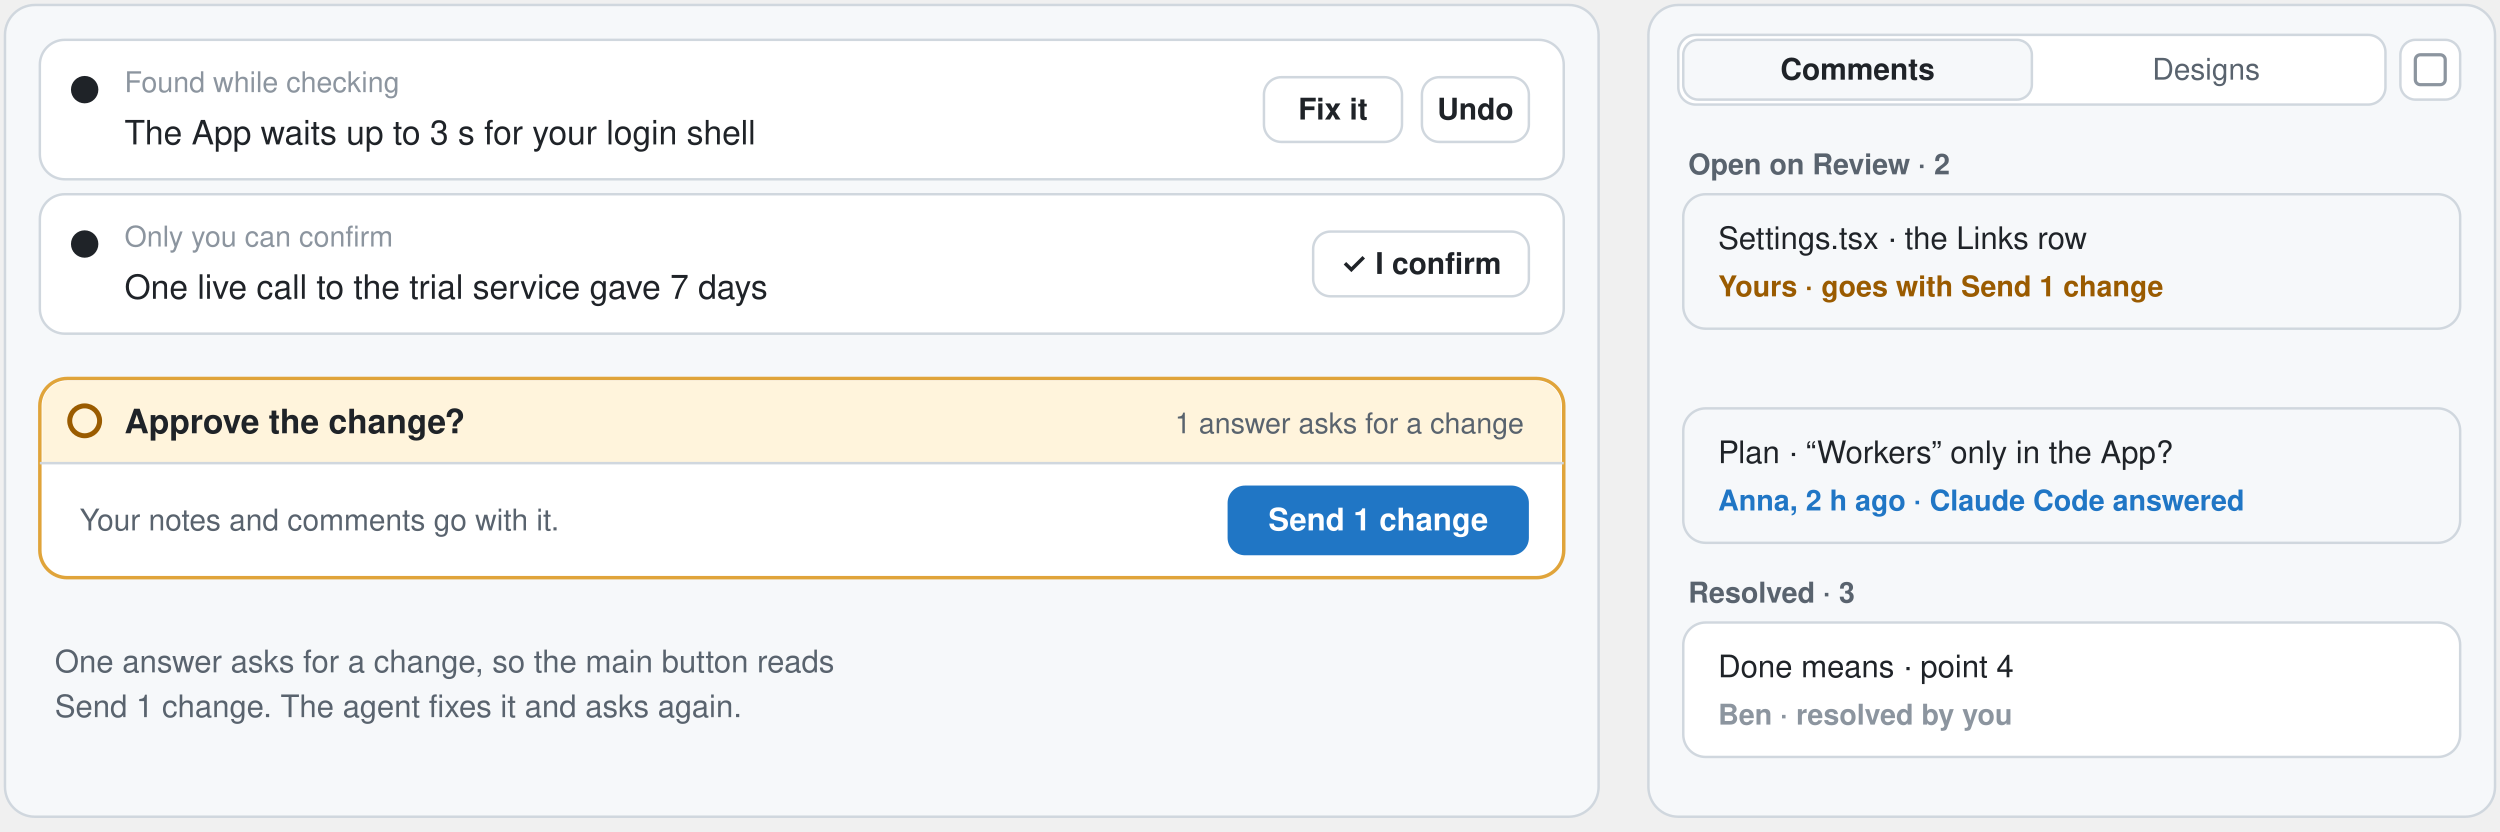
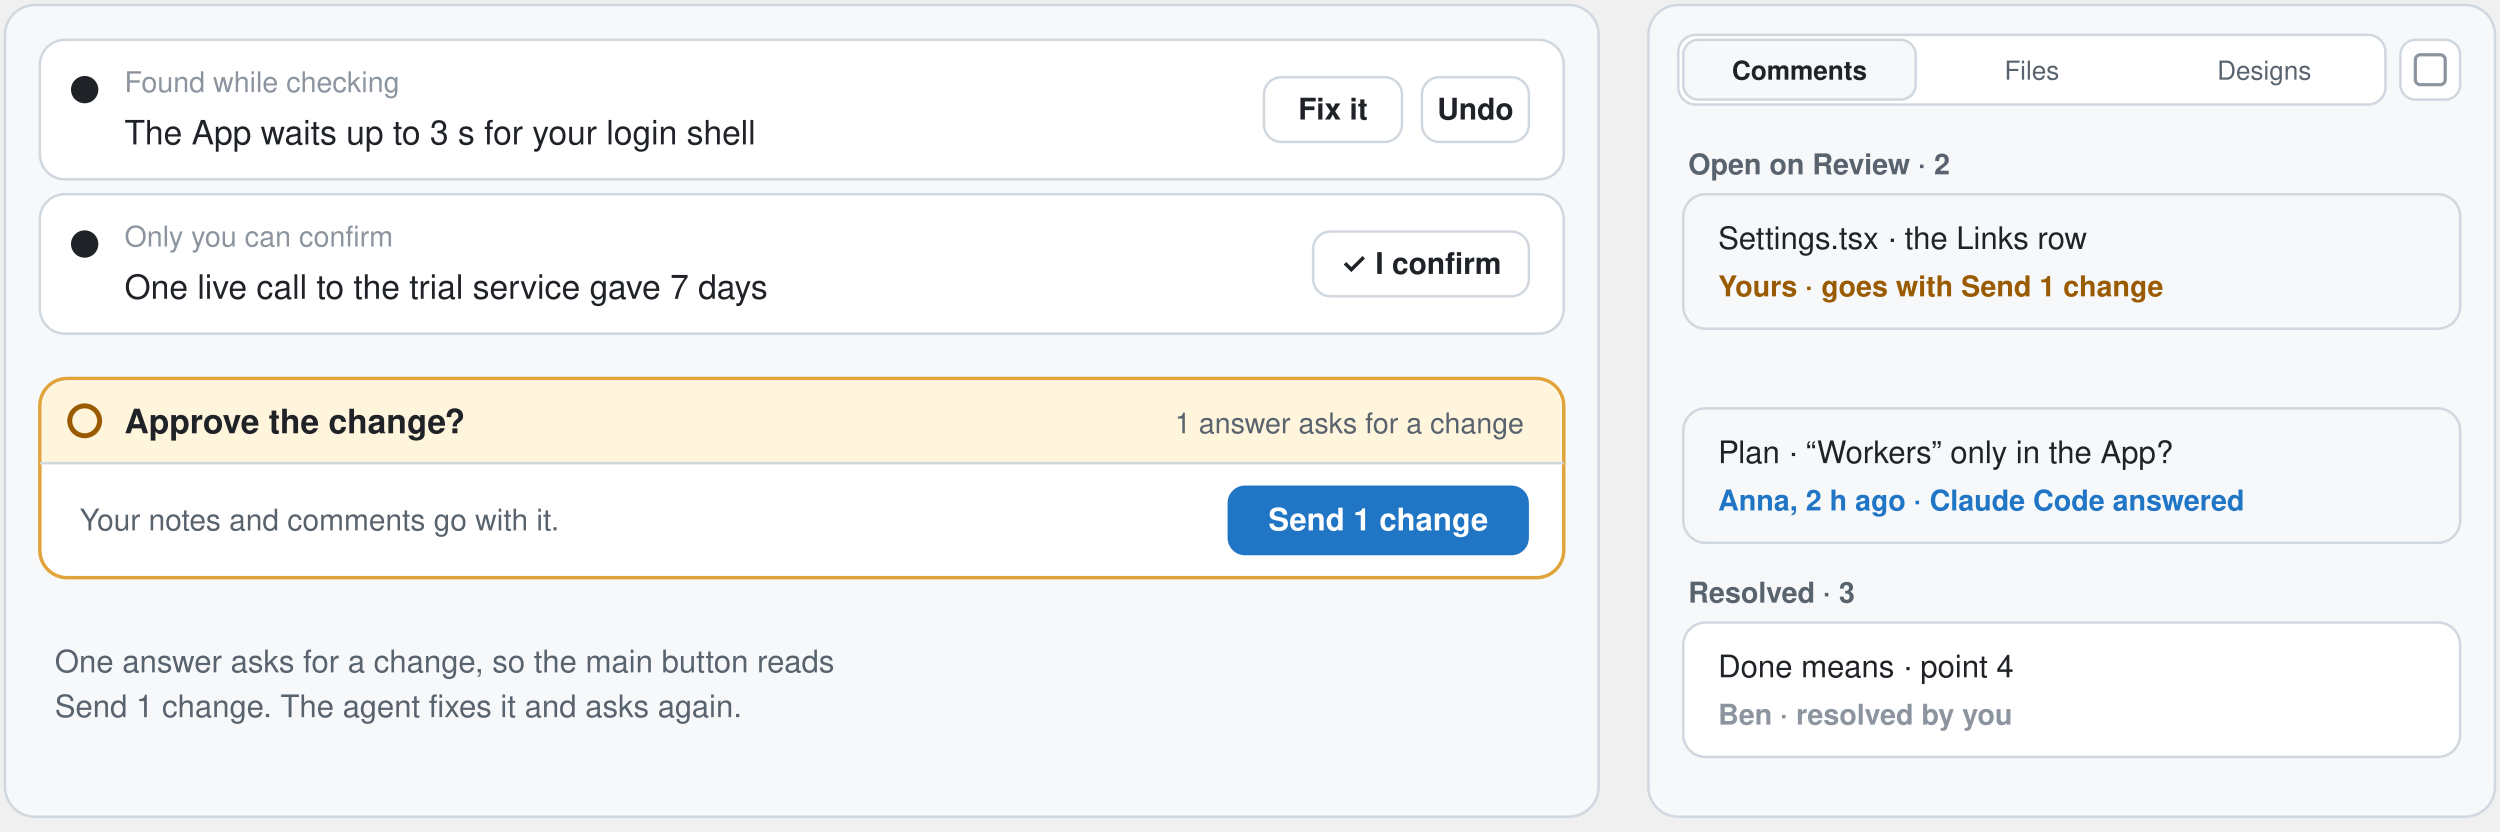
<svg xmlns="http://www.w3.org/2000/svg" width="1004" height="334" viewBox="-2 -2 1004 334" role="img" aria-label="One answer asks for a change, so the main button reads Send 1 change; the Comments tab of the right sidebar lists your comments, answered threads and your team’s">
  <rect x="0" y="0" width="640" height="326" rx="12" fill="#f6f8fa" stroke="#d0d7de" stroke-width="1" />
  <rect x="14" y="14" width="612" height="56" rx="10" fill="#ffffff" stroke="#d0d7de" />
  <circle cx="32" cy="34" r="5.5" fill="#1f2328" />
  <text x="48" y="35" font-family="-apple-system, BlinkMacSystemFont, 'Segoe UI', 'Helvetica Neue', Helvetica, Arial, sans-serif" font-size="11.5" font-weight="500" fill="#8c959f" text-anchor="start">Found while checking</text>
  <text x="48" y="56" font-family="-apple-system, BlinkMacSystemFont, 'Segoe UI', 'Helvetica Neue', Helvetica, Arial, sans-serif" font-size="13.5" font-weight="500" fill="#1f2328" text-anchor="start">The App waits up to 3 s for your login shell</text>
  <rect x="569.04" y="29.0" width="42.96" height="26" rx="7" fill="#ffffff" stroke="#d0d7de" />
  <text x="590.52" y="46.0" font-family="-apple-system, BlinkMacSystemFont, 'Segoe UI', 'Helvetica Neue', Helvetica, Arial, sans-serif" font-size="12" font-weight="600" fill="#1f2328" text-anchor="middle">Undo</text>
  <rect x="505.6" y="29.0" width="55.44" height="26" rx="7" fill="#ffffff" stroke="#d0d7de" />
  <text x="533.32" y="46.0" font-family="-apple-system, BlinkMacSystemFont, 'Segoe UI', 'Helvetica Neue', Helvetica, Arial, sans-serif" font-size="12" font-weight="600" fill="#1f2328" text-anchor="middle">Fix it</text>
  <rect x="14" y="76" width="612" height="56" rx="10" fill="#ffffff" stroke="#d0d7de" />
  <circle cx="32" cy="96" r="5.5" fill="#1f2328" />
  <text x="48" y="97" font-family="-apple-system, BlinkMacSystemFont, 'Segoe UI', 'Helvetica Neue', Helvetica, Arial, sans-serif" font-size="11.5" font-weight="500" fill="#8c959f" text-anchor="start">Only you can confirm</text>
  <text x="48" y="118" font-family="-apple-system, BlinkMacSystemFont, 'Segoe UI', 'Helvetica Neue', Helvetica, Arial, sans-serif" font-size="13.5" font-weight="500" fill="#1f2328" text-anchor="start">One live call to the trial service gave 7 days</text>
  <rect x="525.36" y="91.0" width="86.64" height="26" rx="7" fill="#ffffff" stroke="#d0d7de" />
  <text x="568.68" y="108.0" font-family="-apple-system, BlinkMacSystemFont, 'Segoe UI', 'Helvetica Neue', Helvetica, Arial, sans-serif" font-size="12" font-weight="600" fill="#1f2328" text-anchor="middle">✓ I confirm</text>
  <rect x="14" y="150" width="612" height="80" rx="11" fill="#ffffff" stroke="#e0a43a" stroke-width="1.4" />
  <path d="M15 161 a10 10 0 0 1 10 -10 H615 a10 10 0 0 1 10 10 V184 H15 Z" fill="#fff4dc" />
  <circle cx="32" cy="167" r="6" fill="none" stroke="#9a5b00" stroke-width="2" />
  <text x="48" y="172" font-family="-apple-system, BlinkMacSystemFont, 'Segoe UI', 'Helvetica Neue', Helvetica, Arial, sans-serif" font-size="13.5" font-weight="650" fill="#1f2328" text-anchor="start">Approve the change?</text>
  <text x="610" y="172" font-family="-apple-system, BlinkMacSystemFont, 'Segoe UI', 'Helvetica Neue', Helvetica, Arial, sans-serif" font-size="11.5" font-weight="500" fill="#59636e" text-anchor="end">1 answer asks for a change</text>
  <line x1="14" y1="184" x2="626" y2="184" stroke="#d0d7de" />
  <text x="30" y="211" font-family="-apple-system, BlinkMacSystemFont, 'Segoe UI', 'Helvetica Neue', Helvetica, Arial, sans-serif" font-size="12" font-weight="400" fill="#59636e" text-anchor="start">Your notes and comments go with it.</text>
  <rect x="491" y="193" width="121" height="28" rx="7" fill="#2076c5" />
  <text x="551.5" y="211.0" font-family="-apple-system, BlinkMacSystemFont, 'Segoe UI', 'Helvetica Neue', Helvetica, Arial, sans-serif" font-size="12.5" font-weight="650" fill="#ffffff" text-anchor="middle">Send 1 change</text>
  <text x="20" y="268" font-family="-apple-system, BlinkMacSystemFont, 'Segoe UI', 'Helvetica Neue', Helvetica, Arial, sans-serif" font-size="12.5" font-weight="400" fill="#59636e" text-anchor="start">One answer asks for a change, so the main button reads</text>
  <text x="20" y="286" font-family="-apple-system, BlinkMacSystemFont, 'Segoe UI', 'Helvetica Neue', Helvetica, Arial, sans-serif" font-size="12.5" font-weight="400" fill="#59636e" text-anchor="start">Send 1 change. The agent fixes it and asks again.</text>
  <rect x="660" y="0" width="340" height="326" rx="12" fill="#f6f8fa" stroke="#d0d7de" stroke-width="1" />
  <rect x="672" y="12" width="284" height="28" rx="7" fill="#ffffff" stroke="#d0d7de" />
-   <rect x="674.0" y="14" width="140.0" height="24" rx="6" fill="#f6f8fa" stroke="#d0d7de" />
-   <text x="744.0" y="30" font-family="-apple-system, BlinkMacSystemFont, 'Segoe UI', 'Helvetica Neue', Helvetica, Arial, sans-serif" font-size="12" font-weight="600" fill="#1f2328" text-anchor="middle">Comments</text>
-   <text x="884.0" y="30" font-family="-apple-system, BlinkMacSystemFont, 'Segoe UI', 'Helvetica Neue', Helvetica, Arial, sans-serif" font-size="12" font-weight="500" fill="#59636e" text-anchor="middle">Designs</text>
+   <rect x="674.0" y="14" width="93.333" height="24" rx="6" fill="#f6f8fa" stroke="#d0d7de" />
+   <text x="720.667" y="30" font-family="-apple-system, BlinkMacSystemFont, 'Segoe UI', 'Helvetica Neue', Helvetica, Arial, sans-serif" font-size="10.5" font-weight="600" fill="#1f2328" text-anchor="middle">Comments</text>
+   <text x="814.0" y="30" font-family="-apple-system, BlinkMacSystemFont, 'Segoe UI', 'Helvetica Neue', Helvetica, Arial, sans-serif" font-size="10.5" font-weight="500" fill="#59636e" text-anchor="middle">Files</text>
+   <text x="907.333" y="30" font-family="-apple-system, BlinkMacSystemFont, 'Segoe UI', 'Helvetica Neue', Helvetica, Arial, sans-serif" font-size="10.5" font-weight="500" fill="#59636e" text-anchor="middle">Designs</text>
  <rect x="962" y="14" width="24" height="24" rx="6" fill="#ffffff" stroke="#d0d7de" />
  <rect x="968" y="20" width="12" height="12" rx="2" fill="none" stroke="#8c959f" stroke-width="1.3" />
  <text x="676" y="68" font-family="-apple-system, BlinkMacSystemFont, 'Segoe UI', 'Helvetica Neue', Helvetica, Arial, sans-serif" font-size="11.5" font-weight="600" fill="#59636e" text-anchor="start">Open on Review · 2</text>
  <rect x="674" y="76" width="312" height="54" rx="9" fill="#f6f8fa" stroke="#d0d7de" />
  <text x="688" y="98" font-family="-apple-system, BlinkMacSystemFont, 'Segoe UI', 'Helvetica Neue', Helvetica, Arial, sans-serif" font-size="12.5" font-weight="500" fill="#1f2328" text-anchor="start">Settings.tsx · the Links row</text>
  <text x="688" y="117" font-family="-apple-system, BlinkMacSystemFont, 'Segoe UI', 'Helvetica Neue', Helvetica, Arial, sans-serif" font-size="11.5" font-weight="600" fill="#9a5b00" text-anchor="start">Yours · goes with Send 1 change</text>
  <rect x="674" y="162" width="312" height="54" rx="9" fill="#f6f8fa" stroke="#d0d7de" />
  <text x="688" y="184" font-family="-apple-system, BlinkMacSystemFont, 'Segoe UI', 'Helvetica Neue', Helvetica, Arial, sans-serif" font-size="12.5" font-weight="500" fill="#1f2328" text-anchor="start">Plan · “Workers” only in the App?</text>
  <text x="688" y="203" font-family="-apple-system, BlinkMacSystemFont, 'Segoe UI', 'Helvetica Neue', Helvetica, Arial, sans-serif" font-size="11.5" font-weight="600" fill="#2076c5" text-anchor="start">Anna, 2 h ago · Claude Code answered</text>
  <text x="676" y="240" font-family="-apple-system, BlinkMacSystemFont, 'Segoe UI', 'Helvetica Neue', Helvetica, Arial, sans-serif" font-size="11.5" font-weight="600" fill="#59636e" text-anchor="start">Resolved · 3</text>
  <rect x="674" y="248" width="312" height="54" rx="9" fill="#ffffff" stroke="#d0d7de" />
  <text x="688" y="270" font-family="-apple-system, BlinkMacSystemFont, 'Segoe UI', 'Helvetica Neue', Helvetica, Arial, sans-serif" font-size="12.5" font-weight="500" fill="#1f2328" text-anchor="start">Done means · point 4</text>
  <text x="688" y="289" font-family="-apple-system, BlinkMacSystemFont, 'Segoe UI', 'Helvetica Neue', Helvetica, Arial, sans-serif" font-size="11.5" font-weight="600" fill="#8c959f" text-anchor="start">Ben · resolved by you</text>
</svg>
